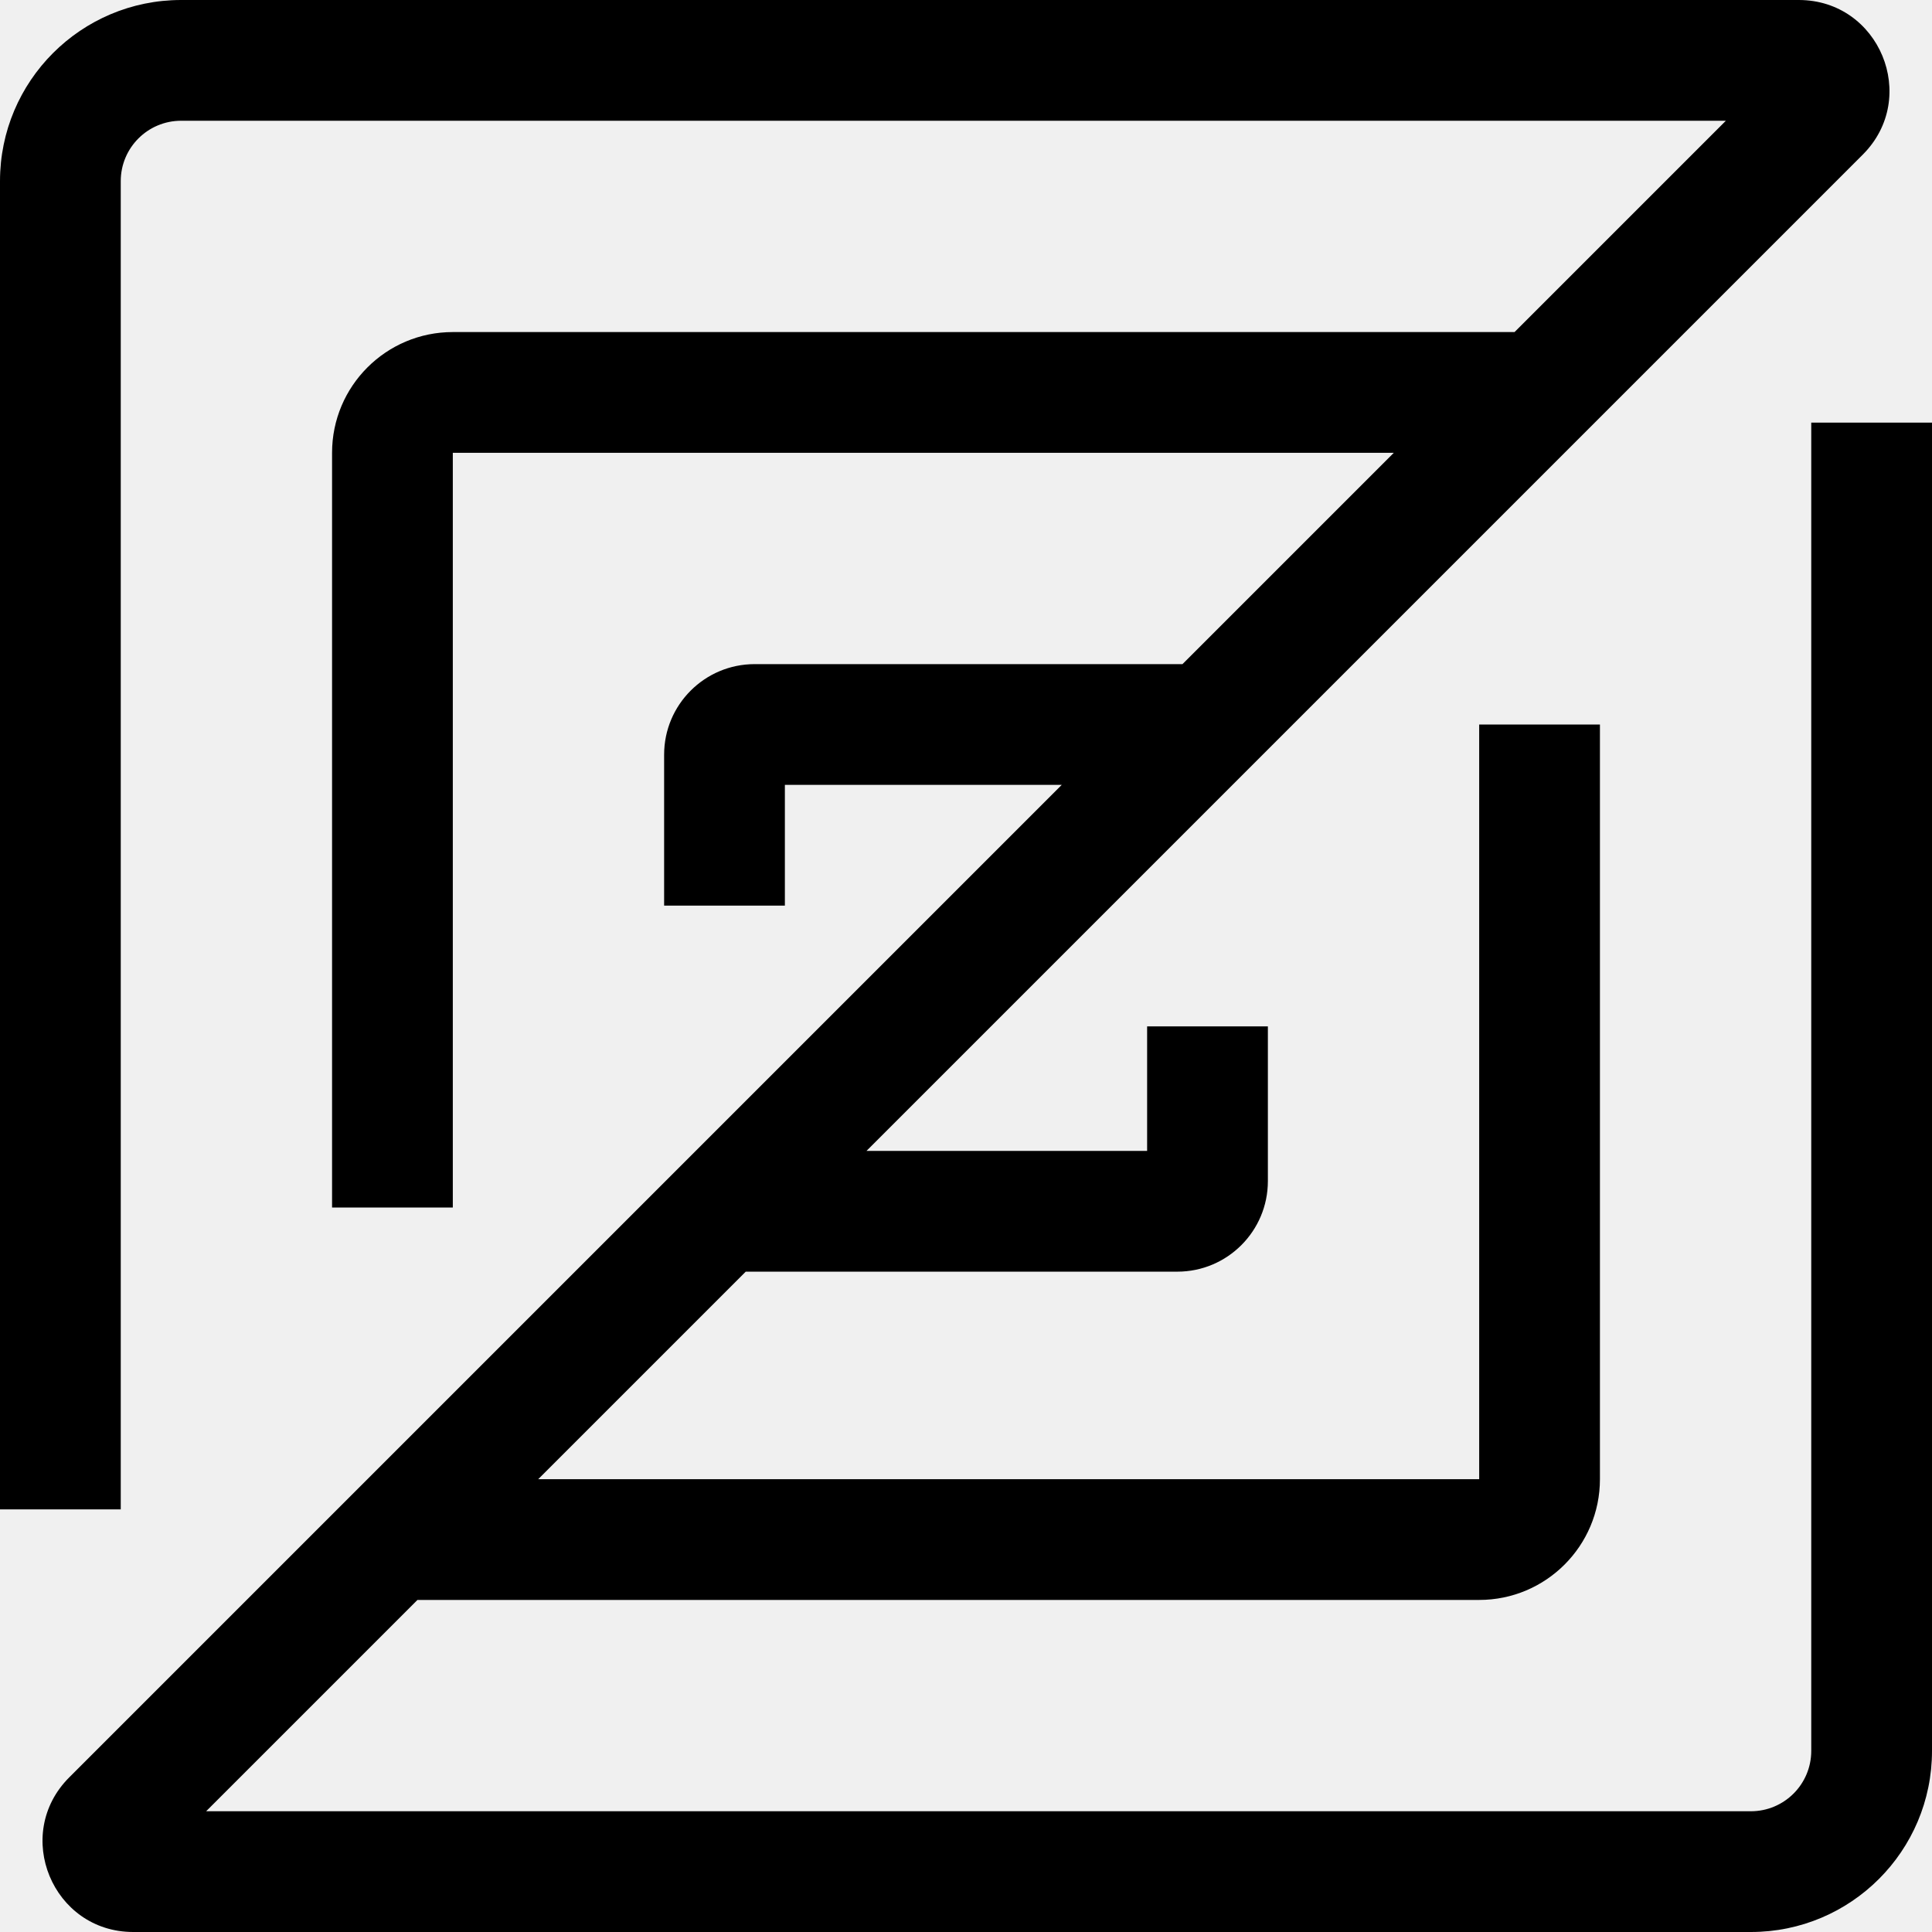
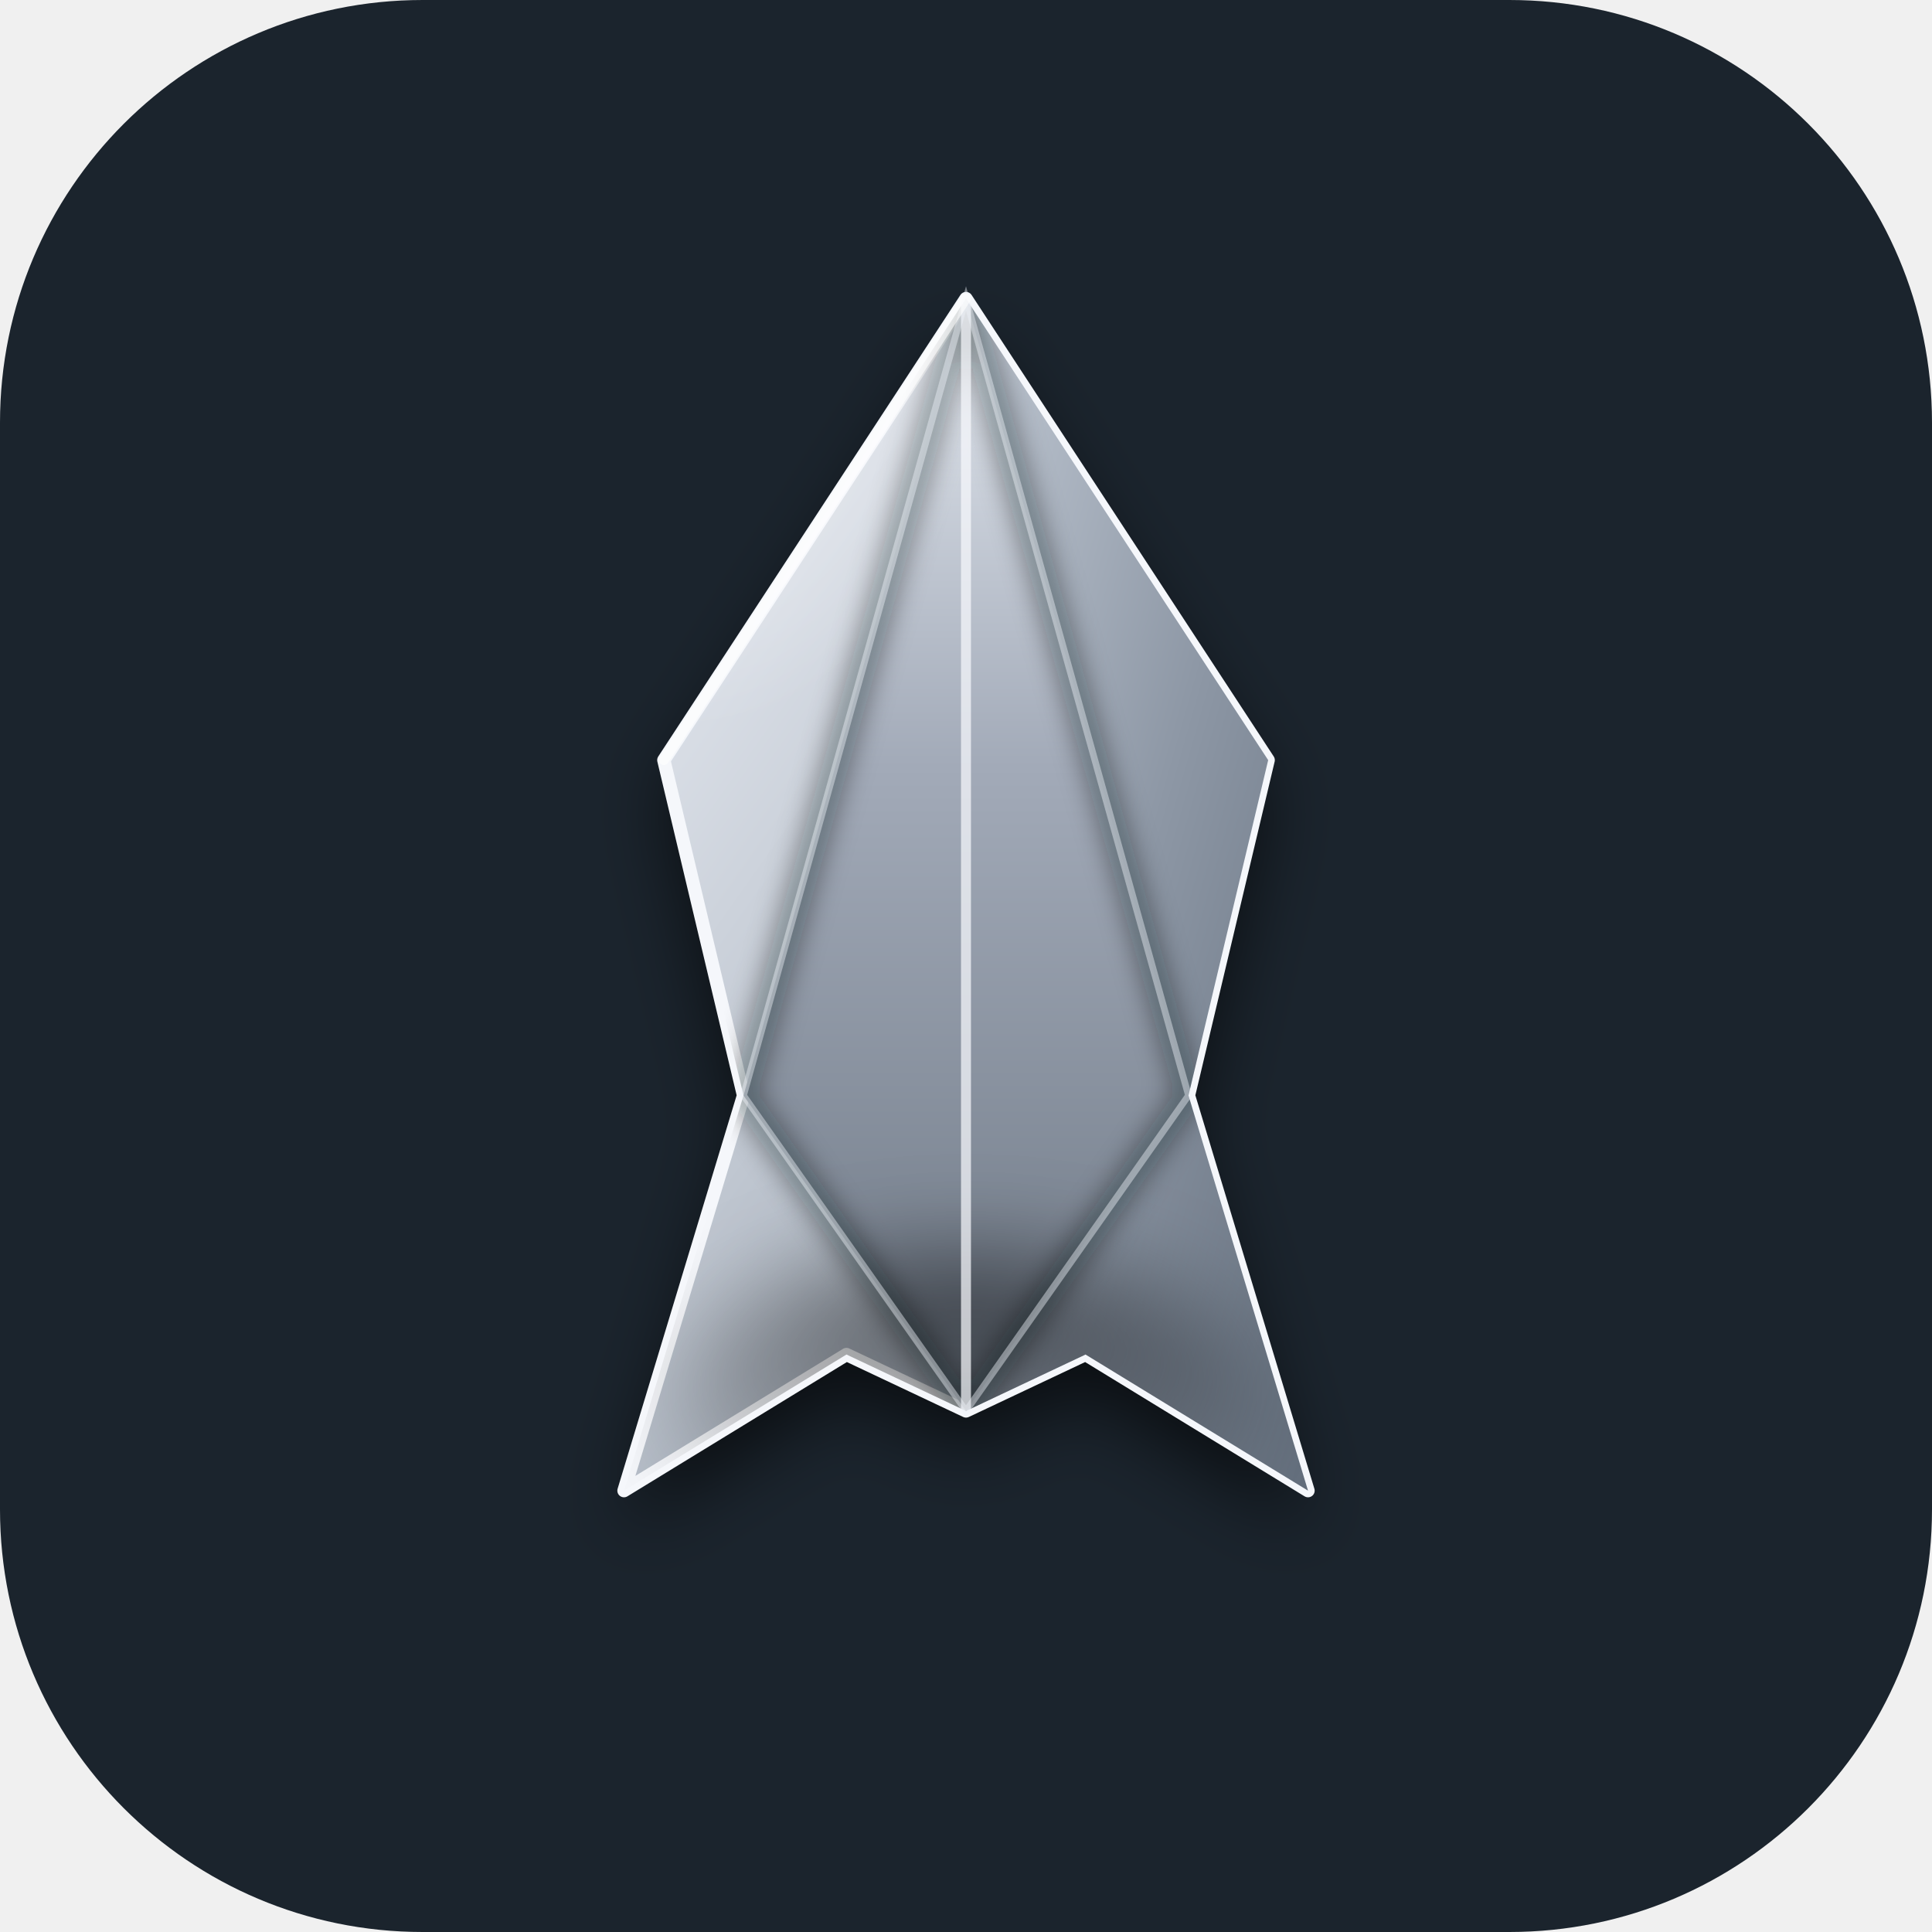
- <svg xmlns="http://www.w3.org/2000/svg" width="96" height="96" viewBox="0 0 96 96" fill="none">
-   <g clip-path="url(#clip0_1957_1318)">
-     <path fill-rule="evenodd" clip-rule="evenodd" d="M9 6C7.343 6 6 7.343 6 9V75H0V9C0 4.029 4.029 0 9 0H89.379C93.388 0 95.395 4.847 92.561 7.682L43.055 57.188H57V51H63V58.688C63 61.173 60.985 63.188 58.5 63.188H37.055L26.743 73.5H73.5V36H79.5V73.5C79.5 76.814 76.814 79.5 73.5 79.5H20.743L10.243 90H87C88.657 90 90 88.657 90 87V21H96V87C96 91.971 91.971 96 87 96H6.621C2.612 96 0.605 91.153 3.439 88.318L52.757 39H39V45H33V37.5C33 35.015 35.015 33 37.5 33H58.757L69.257 22.5H22.5V60H16.5V22.5C16.5 19.186 19.186 16.5 22.5 16.5H75.257L85.757 6H9Z" fill="black" />
-   </g>
+ <svg xmlns="http://www.w3.org/2000/svg" width="512" height="512" viewBox="0 0 512 512">
  <defs>
-     <clipPath id="clip0_1957_1318">
-       <rect width="96" height="96" fill="white" />
+     <linearGradient id="left" x1="0" y1="0" x2=".8" y2="1">
+       <stop stop-color="#f1f4fa" />
+       <stop offset=".52" stop-color="#c0c7d1" />
+       <stop offset="1" stop-color="#8c96a3" />
+     </linearGradient>
+     <linearGradient id="right" x1="0" y1="0" x2="1" y2="1">
+       <stop stop-color="#c2cad5" />
+       <stop offset=".5" stop-color="#8d97a5" />
+       <stop offset="1" stop-color="#636e7c" />
+     </linearGradient>
+     <linearGradient id="center" x1="0" y1="0" x2="0" y2="1">
+       <stop stop-color="#e4e9f0" />
+       <stop offset=".42" stop-color="#a2aab8" />
+       <stop offset="1" stop-color="#6f7986" />
+     </linearGradient>
+     <radialGradient id="notch" cx=".5" cy="0" r="1">
+       <stop stop-color="#000" stop-opacity=".55" />
+       <stop offset="1" stop-color="#000" stop-opacity="0" />
+     </radialGradient>
+     <radialGradient id="sheen" cx=".3" cy=".15" r=".5">
+       <stop stop-color="#fff" stop-opacity=".55" />
+       <stop offset="1" stop-color="#fff" stop-opacity="0" />
+     </radialGradient>
+     <filter id="shadow" x="-.3" y="-.3" width="1.6" height="1.7">
+       <feGaussianBlur stdDeviation="11" />
+     </filter>
+     <filter id="crease" x="-.5" y="-.5" width="2" height="2">
+       <feGaussianBlur stdDeviation="4" />
+     </filter>
+     <filter id="soft" x="-.5" y="-.5" width="2" height="2">
+       <feGaussianBlur stdDeviation="14" />
+     </filter>
+     <clipPath id="silhouette">
+       <path d="M256 55 347 194 323 295 359 414 292 373 256 390 220 373 153 414 189 295 165 194Z" />
    </clipPath>
  </defs>
+   <rect width="512" height="512" rx="112" fill="#1b242d" />
+   <g transform="translate(30.72 30.72) scale(.88)">
+     <path d="M256 55 347 194 323 295 359 414 292 373 256 390 220 373 153 414 189 295 165 194Z" fill="#000" opacity=".62" filter="url(#shadow)" transform="translate(0 11)" />
+     <path d="m256 55 91 139-24 101 36 119-67-41-36 17-36-17-67 41 36-119-24-101Z" fill="url(#left)" stroke="#f5f7fb" stroke-width="4" stroke-linejoin="round" />
+     <path d="m256 55 91 139-24 101 36 119-67-41-36 17V55Z" fill="url(#right)" />
+     <path d="M256 55 189 295 256 390 323 295Z" fill="url(#center)" />
+     <g clip-path="url(#silhouette)">
+       <g filter="url(#crease)" opacity=".45" stroke="#050809" stroke-width="7" stroke-linecap="round" fill="none">
+         <path d="M256 55 189 295" />
+         <path d="M256 55 323 295" />
+         <path d="M189 295 256 390" />
+         <path d="M323 295 256 390" />
+       </g>
+       <ellipse cx="256" cy="390" rx="90" ry="46" fill="url(#notch)" filter="url(#soft)" />
+       <ellipse cx="205" cy="150" rx="95" ry="120" fill="url(#sheen)" />
+     </g>
+     <path d="M256 55v335" fill="none" stroke="#f7f9fc" stroke-opacity=".72" stroke-width="3" />
+     <path d="M256 55 189 295l67 95 67-95Z" fill="none" stroke="#edf2f8" stroke-opacity=".45" stroke-width="2" />
+     <path d="M256 55 165 194" fill="none" stroke="#ffffff" stroke-opacity=".6" stroke-width="3" stroke-linecap="round" />
+   </g>
</svg>
